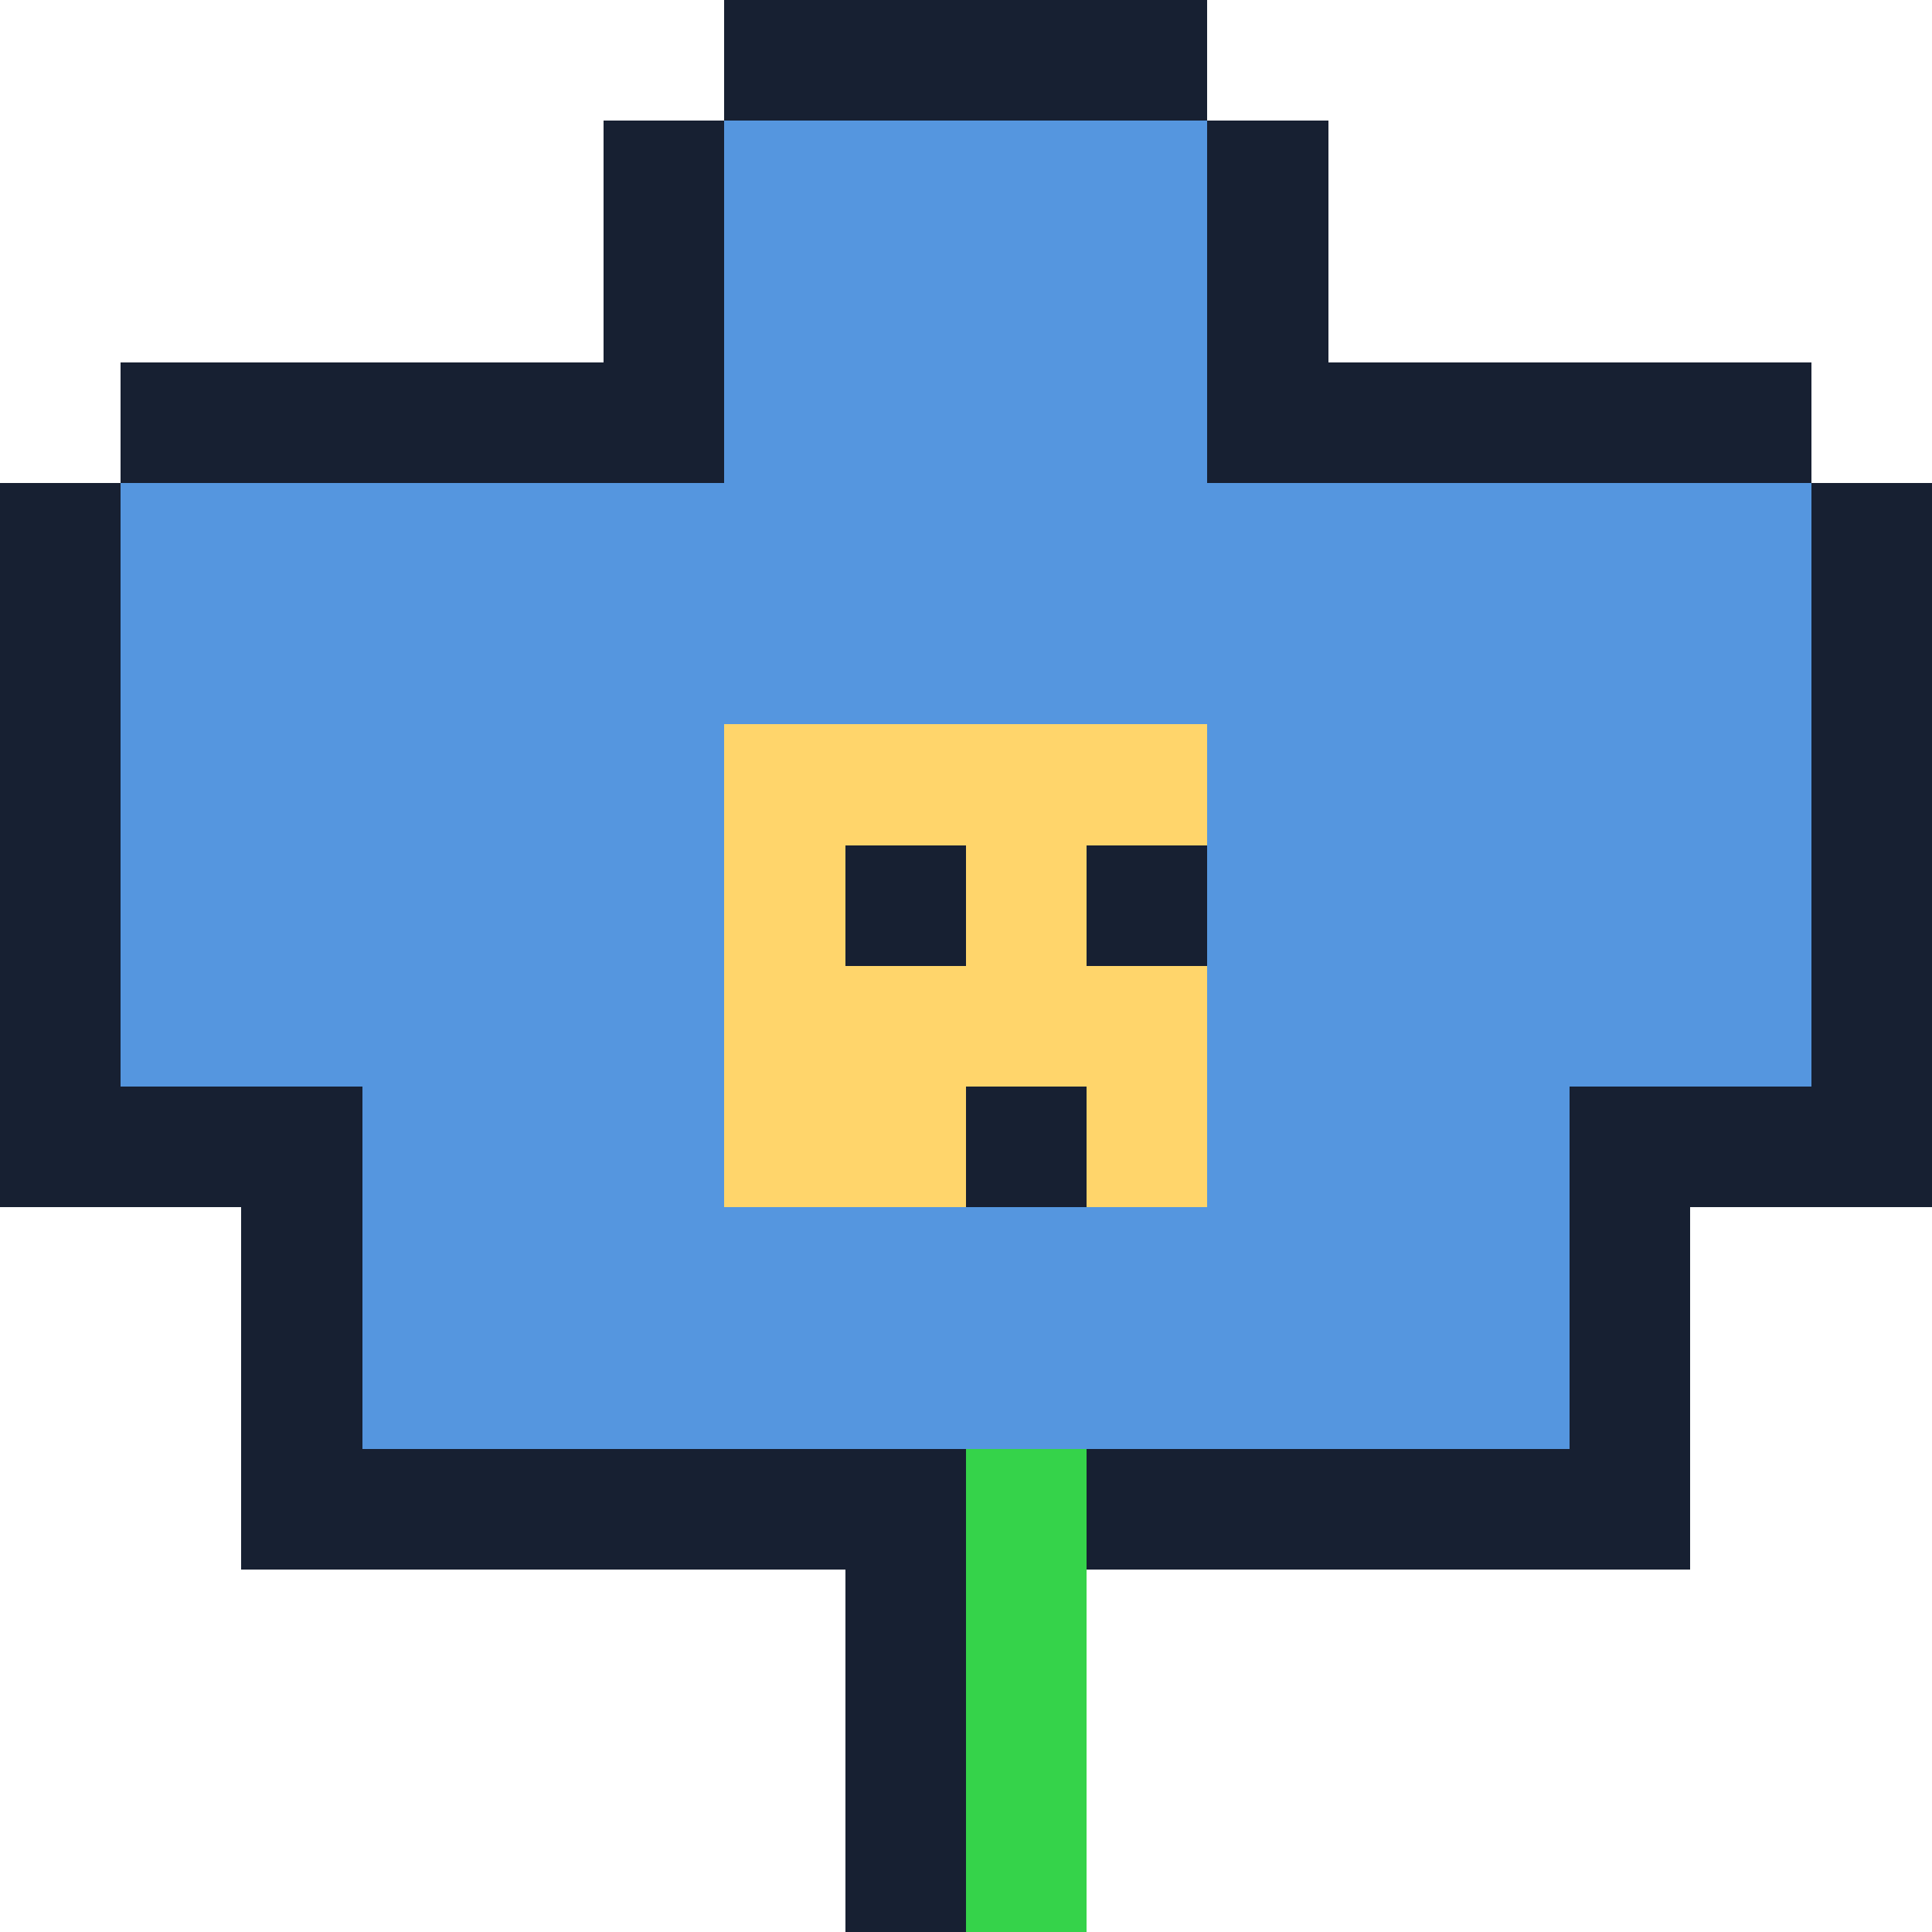
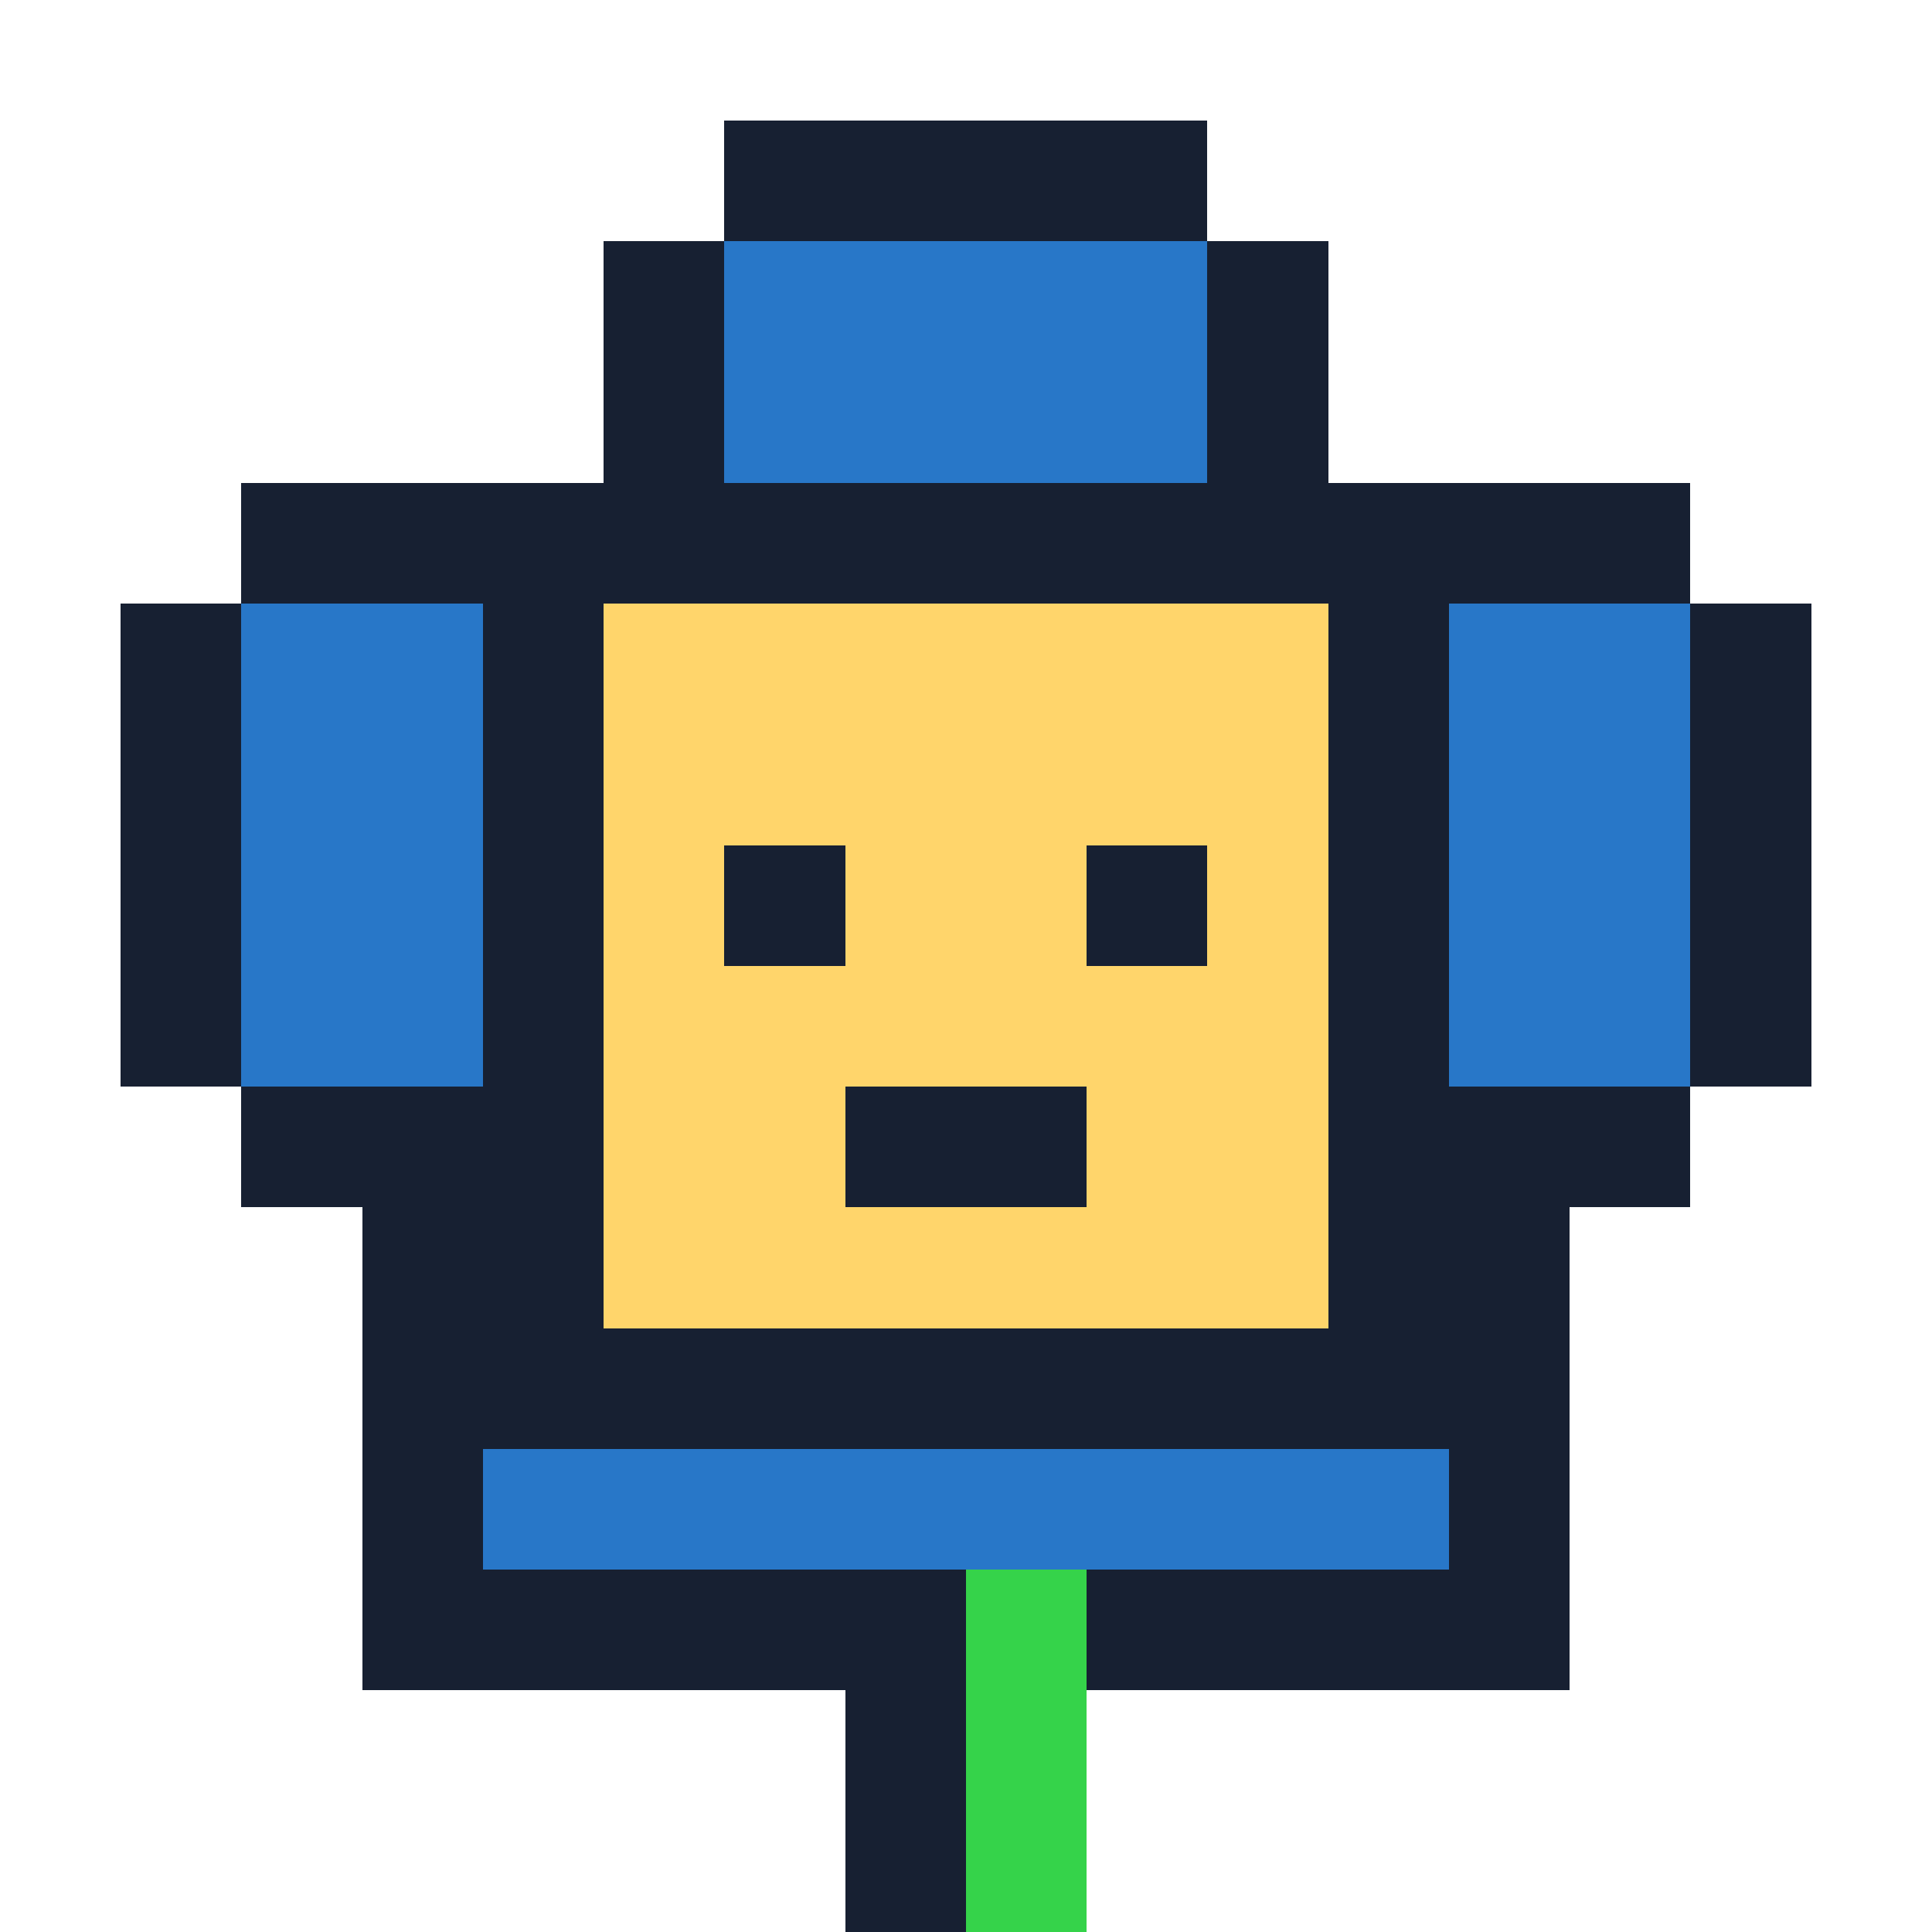
<svg xmlns="http://www.w3.org/2000/svg" viewBox="0 0 32 32" shape-rendering="crispEdges">
  <g fill="#172032">
-     <rect x="12" y="0" width="8" height="2" />
-     <rect x="10" y="2" width="12" height="10" />
-     <rect x="2" y="6" width="10" height="2" />
-     <rect x="0" y="8" width="12" height="12" />
-     <rect x="20" y="6" width="10" height="2" />
-     <rect x="20" y="8" width="12" height="12" />
-     <rect x="4" y="18" width="12" height="8" />
-     <rect x="16" y="18" width="12" height="8" />
-     <rect x="14" y="24" width="4" height="8" />
-   </g>
-   <g fill="#5596df">
-     <rect x="12" y="2" width="8" height="10" />
-     <rect x="2" y="8" width="10" height="10" />
-     <rect x="20" y="8" width="10" height="10" />
-     <rect x="6" y="18" width="10" height="6" />
-     <rect x="16" y="18" width="10" height="6" />
-   </g>
-   <g fill="#ffd56b">
-     <rect x="12" y="12" width="8" height="8" />
-   </g>
-   <g fill="#172032">
-     <rect x="14" y="14" width="2" height="2" />
-     <rect x="18" y="14" width="2" height="2" />
-     <rect x="16" y="18" width="2" height="2" />
+     <rect x="14" y="22" width="4" height="10" />
+     <rect x="12" y="2" width="8" height="2" />
+     <rect x="10" y="4" width="12" height="8" />
+     <rect x="2" y="10" width="2" height="8" />
+     <rect x="4" y="8" width="8" height="12" />
+     <rect x="28" y="10" width="2" height="8" />
+     <rect x="20" y="8" width="8" height="12" />
+     <rect x="6" y="20" width="10" height="8" />
+     <rect x="16" y="20" width="10" height="8" />
  </g>
  <g fill="#35d34a">
    <rect x="16" y="24" width="2" height="8" />
  </g>
+   <g fill="#2877c8">
+     <rect x="12" y="4" width="8" height="8" />
+     <rect x="4" y="10" width="8" height="8" />
+     <rect x="20" y="10" width="8" height="8" />
+     <rect x="8" y="20" width="8" height="6" />
+     <rect x="16" y="20" width="8" height="6" />
+   </g>
+   <g fill="#172032">
+     <rect x="8" y="8" width="16" height="16" />
+   </g>
+   <g fill="#ffd56b">
+     <rect x="10" y="10" width="12" height="12" />
+   </g>
+   <g fill="#172032">
+     <rect x="12" y="14" width="2" height="2" />
+     <rect x="18" y="14" width="2" height="2" />
+     <rect x="14" y="18" width="4" height="2" />
+   </g>
</svg>
